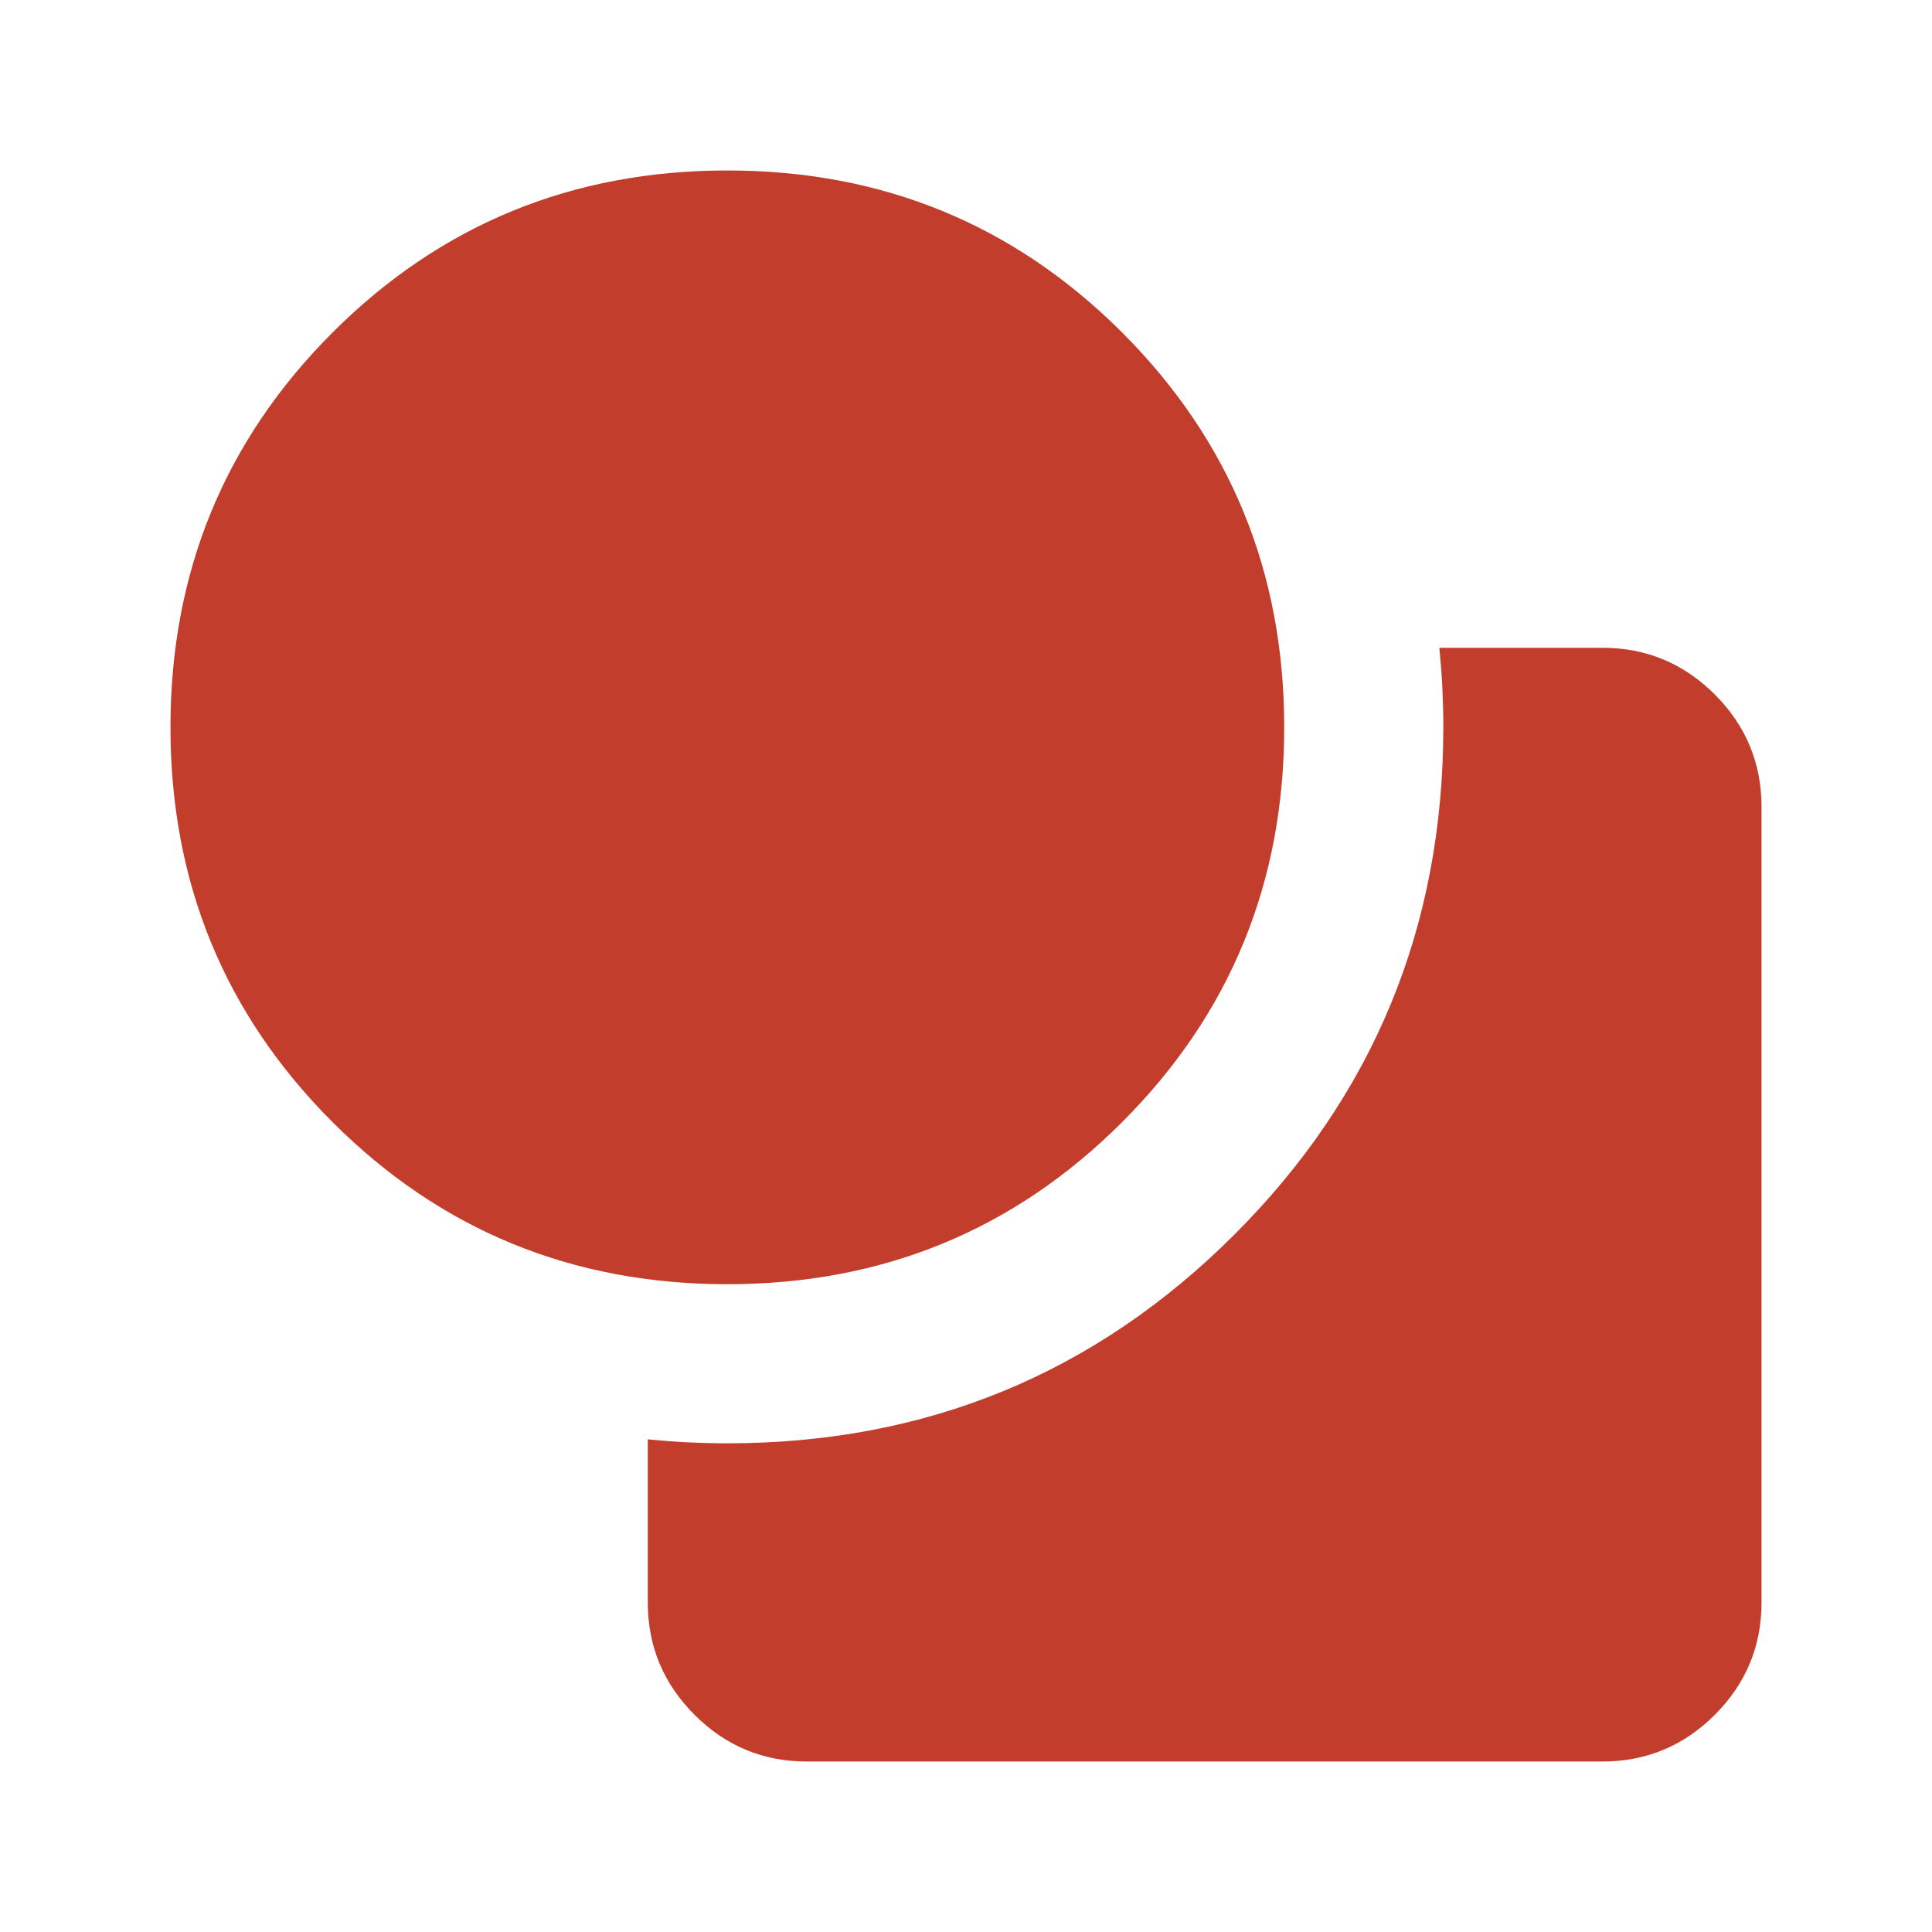
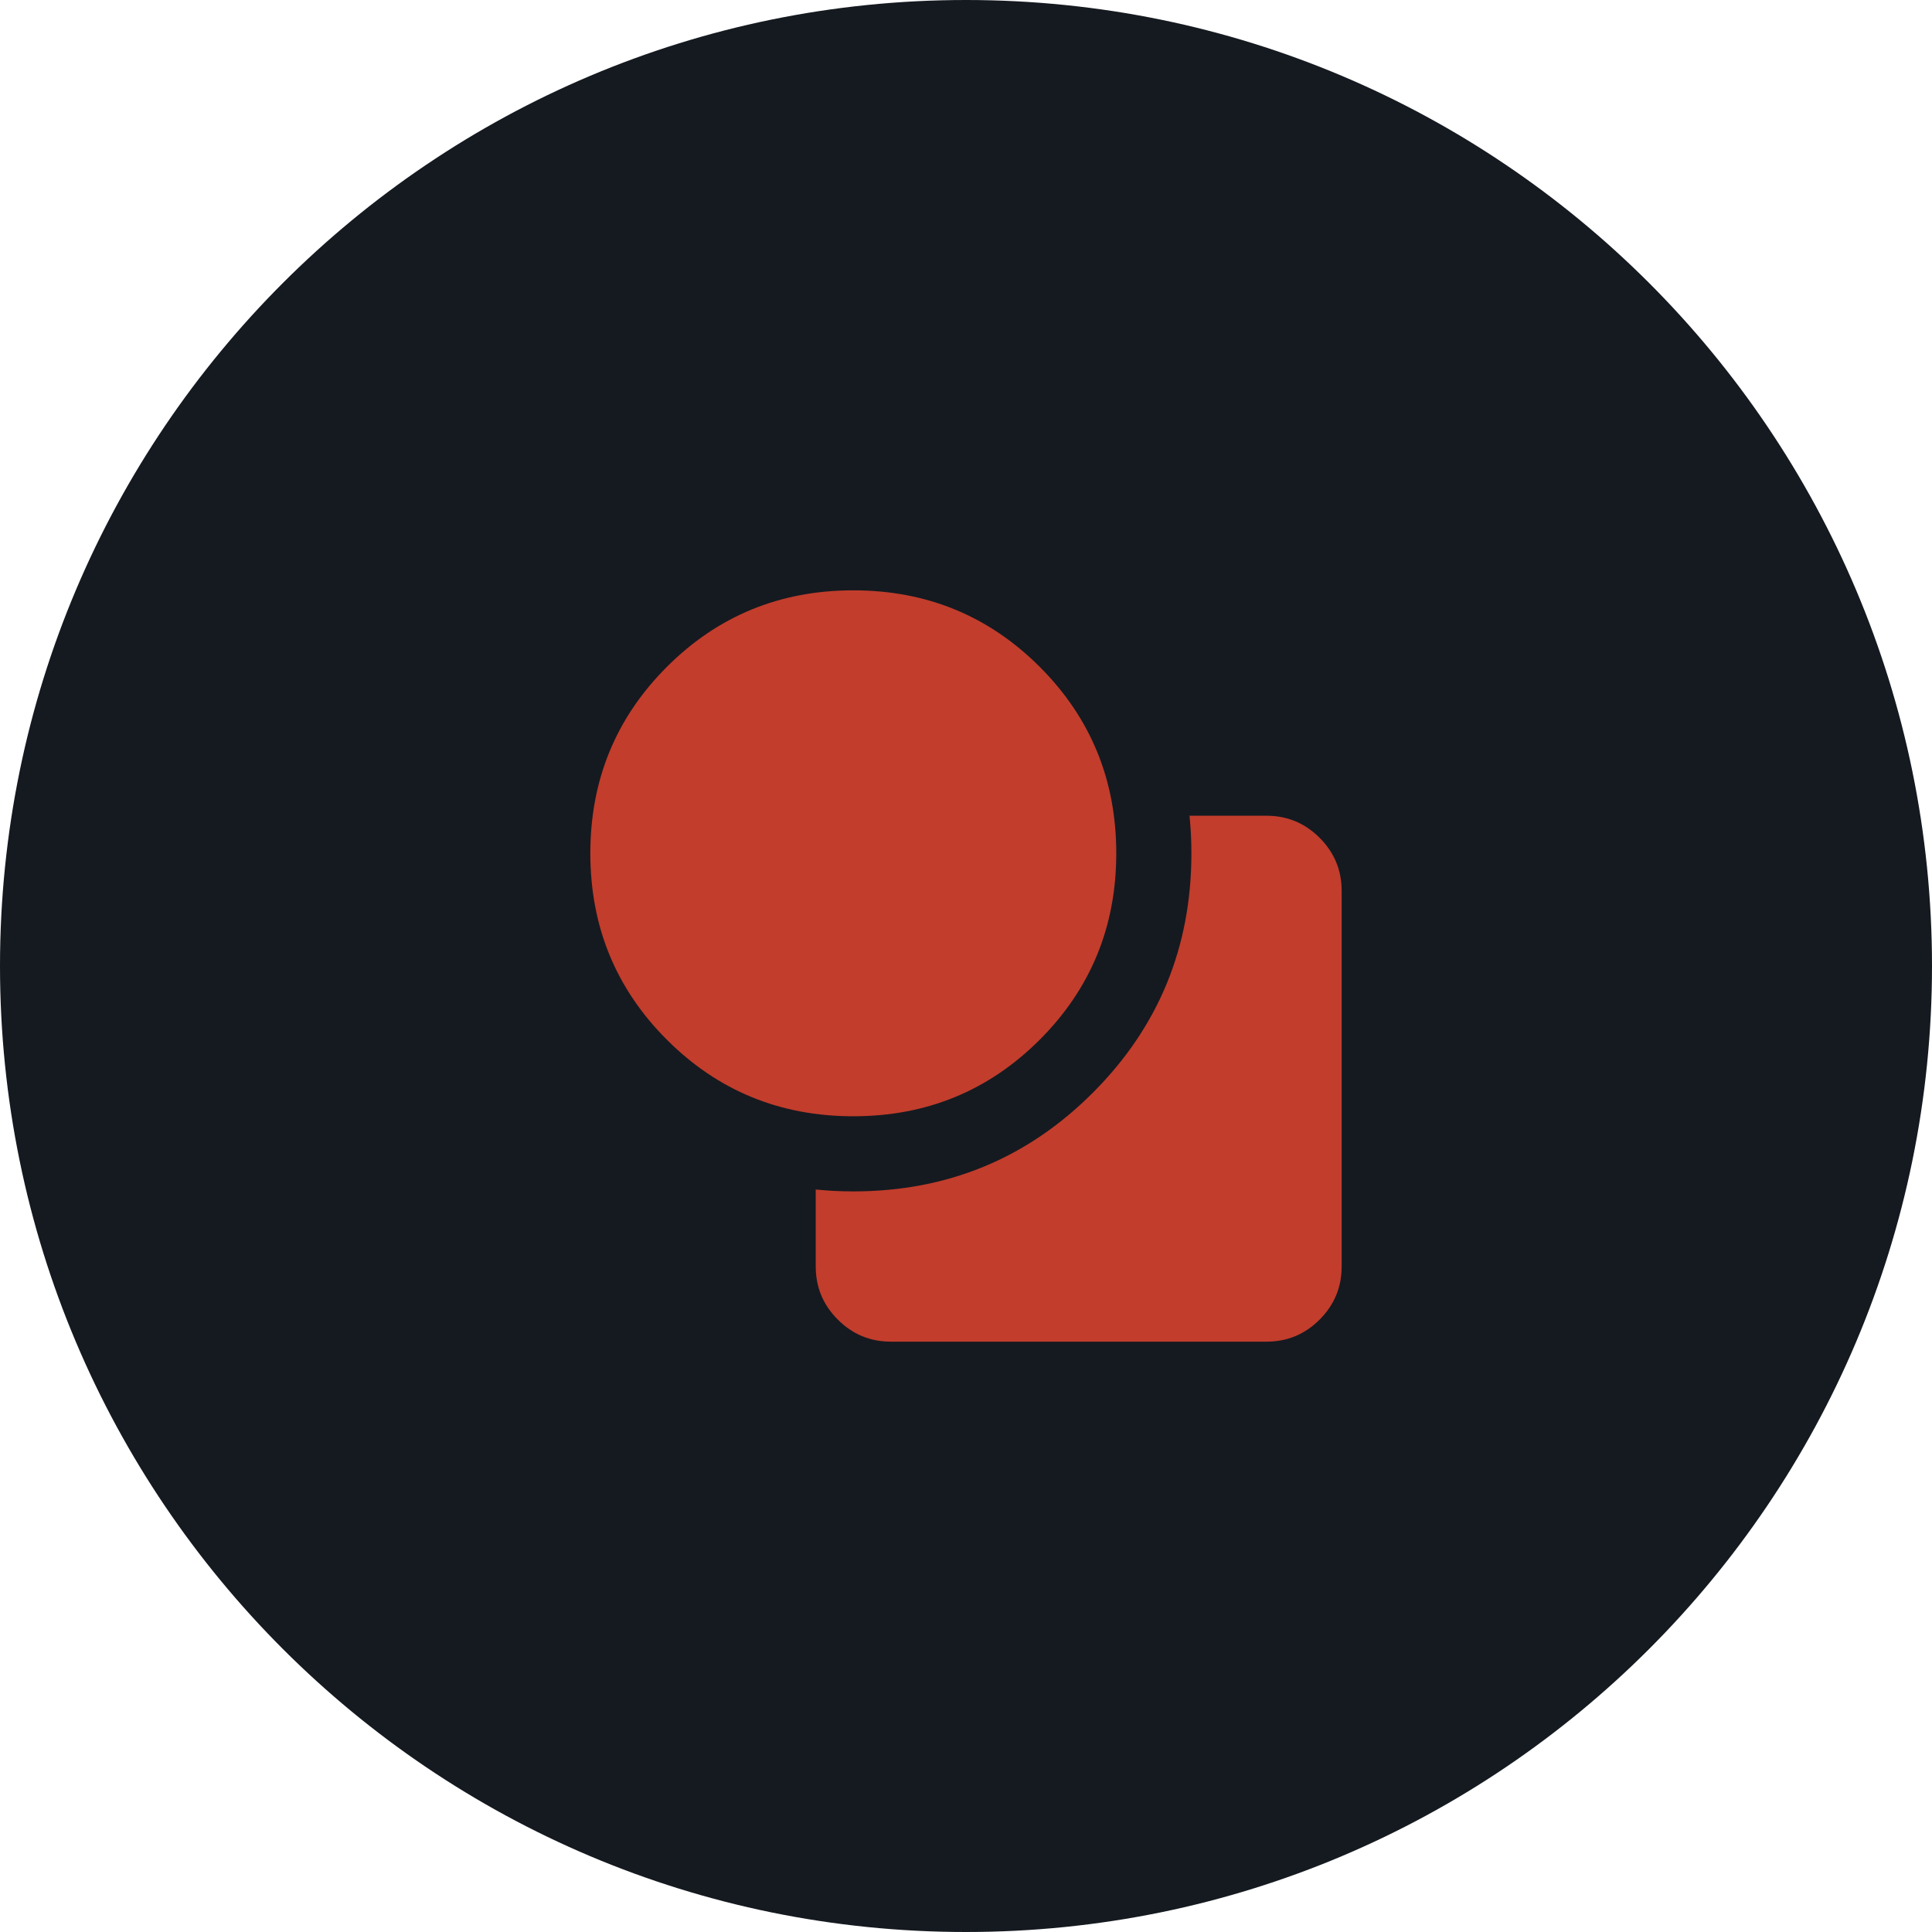
- <svg xmlns="http://www.w3.org/2000/svg" width="34" height="34" viewBox="0 0 34 34" fill="none">
-   <path d="M12.8 22.6C10.07 22.6 7.754 21.649 5.852 19.747C3.951 17.846 3 15.53 3 12.8C3 10.07 3.951 7.754 5.852 5.852C7.754 3.951 10.07 3 12.8 3C15.53 3 17.846 3.951 19.748 5.852C21.649 7.754 22.6 10.07 22.6 12.8C22.6 15.53 21.649 17.846 19.748 19.747C17.846 21.649 15.53 22.6 12.8 22.6ZM11.4 28.2V25.33C11.633 25.353 11.867 25.371 12.1 25.383C12.333 25.394 12.567 25.4 12.8 25.4C16.3 25.4 19.275 24.175 21.725 21.725C24.175 19.275 25.4 16.3 25.4 12.8C25.4 12.567 25.394 12.333 25.383 12.1C25.371 11.867 25.353 11.633 25.33 11.4H28.2C28.97 11.4 29.629 11.674 30.178 12.222C30.726 12.771 31 13.43 31 14.2V28.2C31 28.97 30.726 29.629 30.178 30.178C29.629 30.726 28.97 31 28.2 31H14.2C13.43 31 12.771 30.726 12.223 30.178C11.674 29.629 11.4 28.97 11.4 28.2Z" fill="#C23D2C" />
+ <svg xmlns="http://www.w3.org/2000/svg" width="72" height="72" viewBox="0 0 72 72" fill="none">
+   <circle cx="36" cy="36" r="36" fill="#151A20" />
+   <path d="M31.8 41.6C29.07 41.6 26.754 40.649 24.852 38.747C22.951 36.846 22 34.53 22 31.8C22 29.07 22.951 26.754 24.852 24.852C26.754 22.951 29.07 22 31.8 22C34.53 22 36.846 22.951 38.748 24.852C40.649 26.754 41.6 29.07 41.6 31.8C41.6 34.53 40.649 36.846 38.748 38.747C36.846 40.649 34.53 41.6 31.8 41.6ZM30.4 47.2V44.33C30.633 44.353 30.867 44.371 31.1 44.383C31.333 44.394 31.567 44.4 31.8 44.4C35.3 44.4 38.275 43.175 40.725 40.725C43.175 38.275 44.4 35.3 44.4 31.8C44.4 31.567 44.394 31.333 44.383 31.1C44.371 30.867 44.353 30.633 44.33 30.4H47.2C47.97 30.4 48.629 30.674 49.178 31.222C49.726 31.771 50 32.43 50 33.2V47.2C50 47.97 49.726 48.629 49.178 49.178C48.629 49.726 47.97 50 47.2 50H33.2C32.43 50 31.771 49.726 31.223 49.178C30.674 48.629 30.4 47.97 30.4 47.2Z" fill="#C23D2C" />
</svg>
